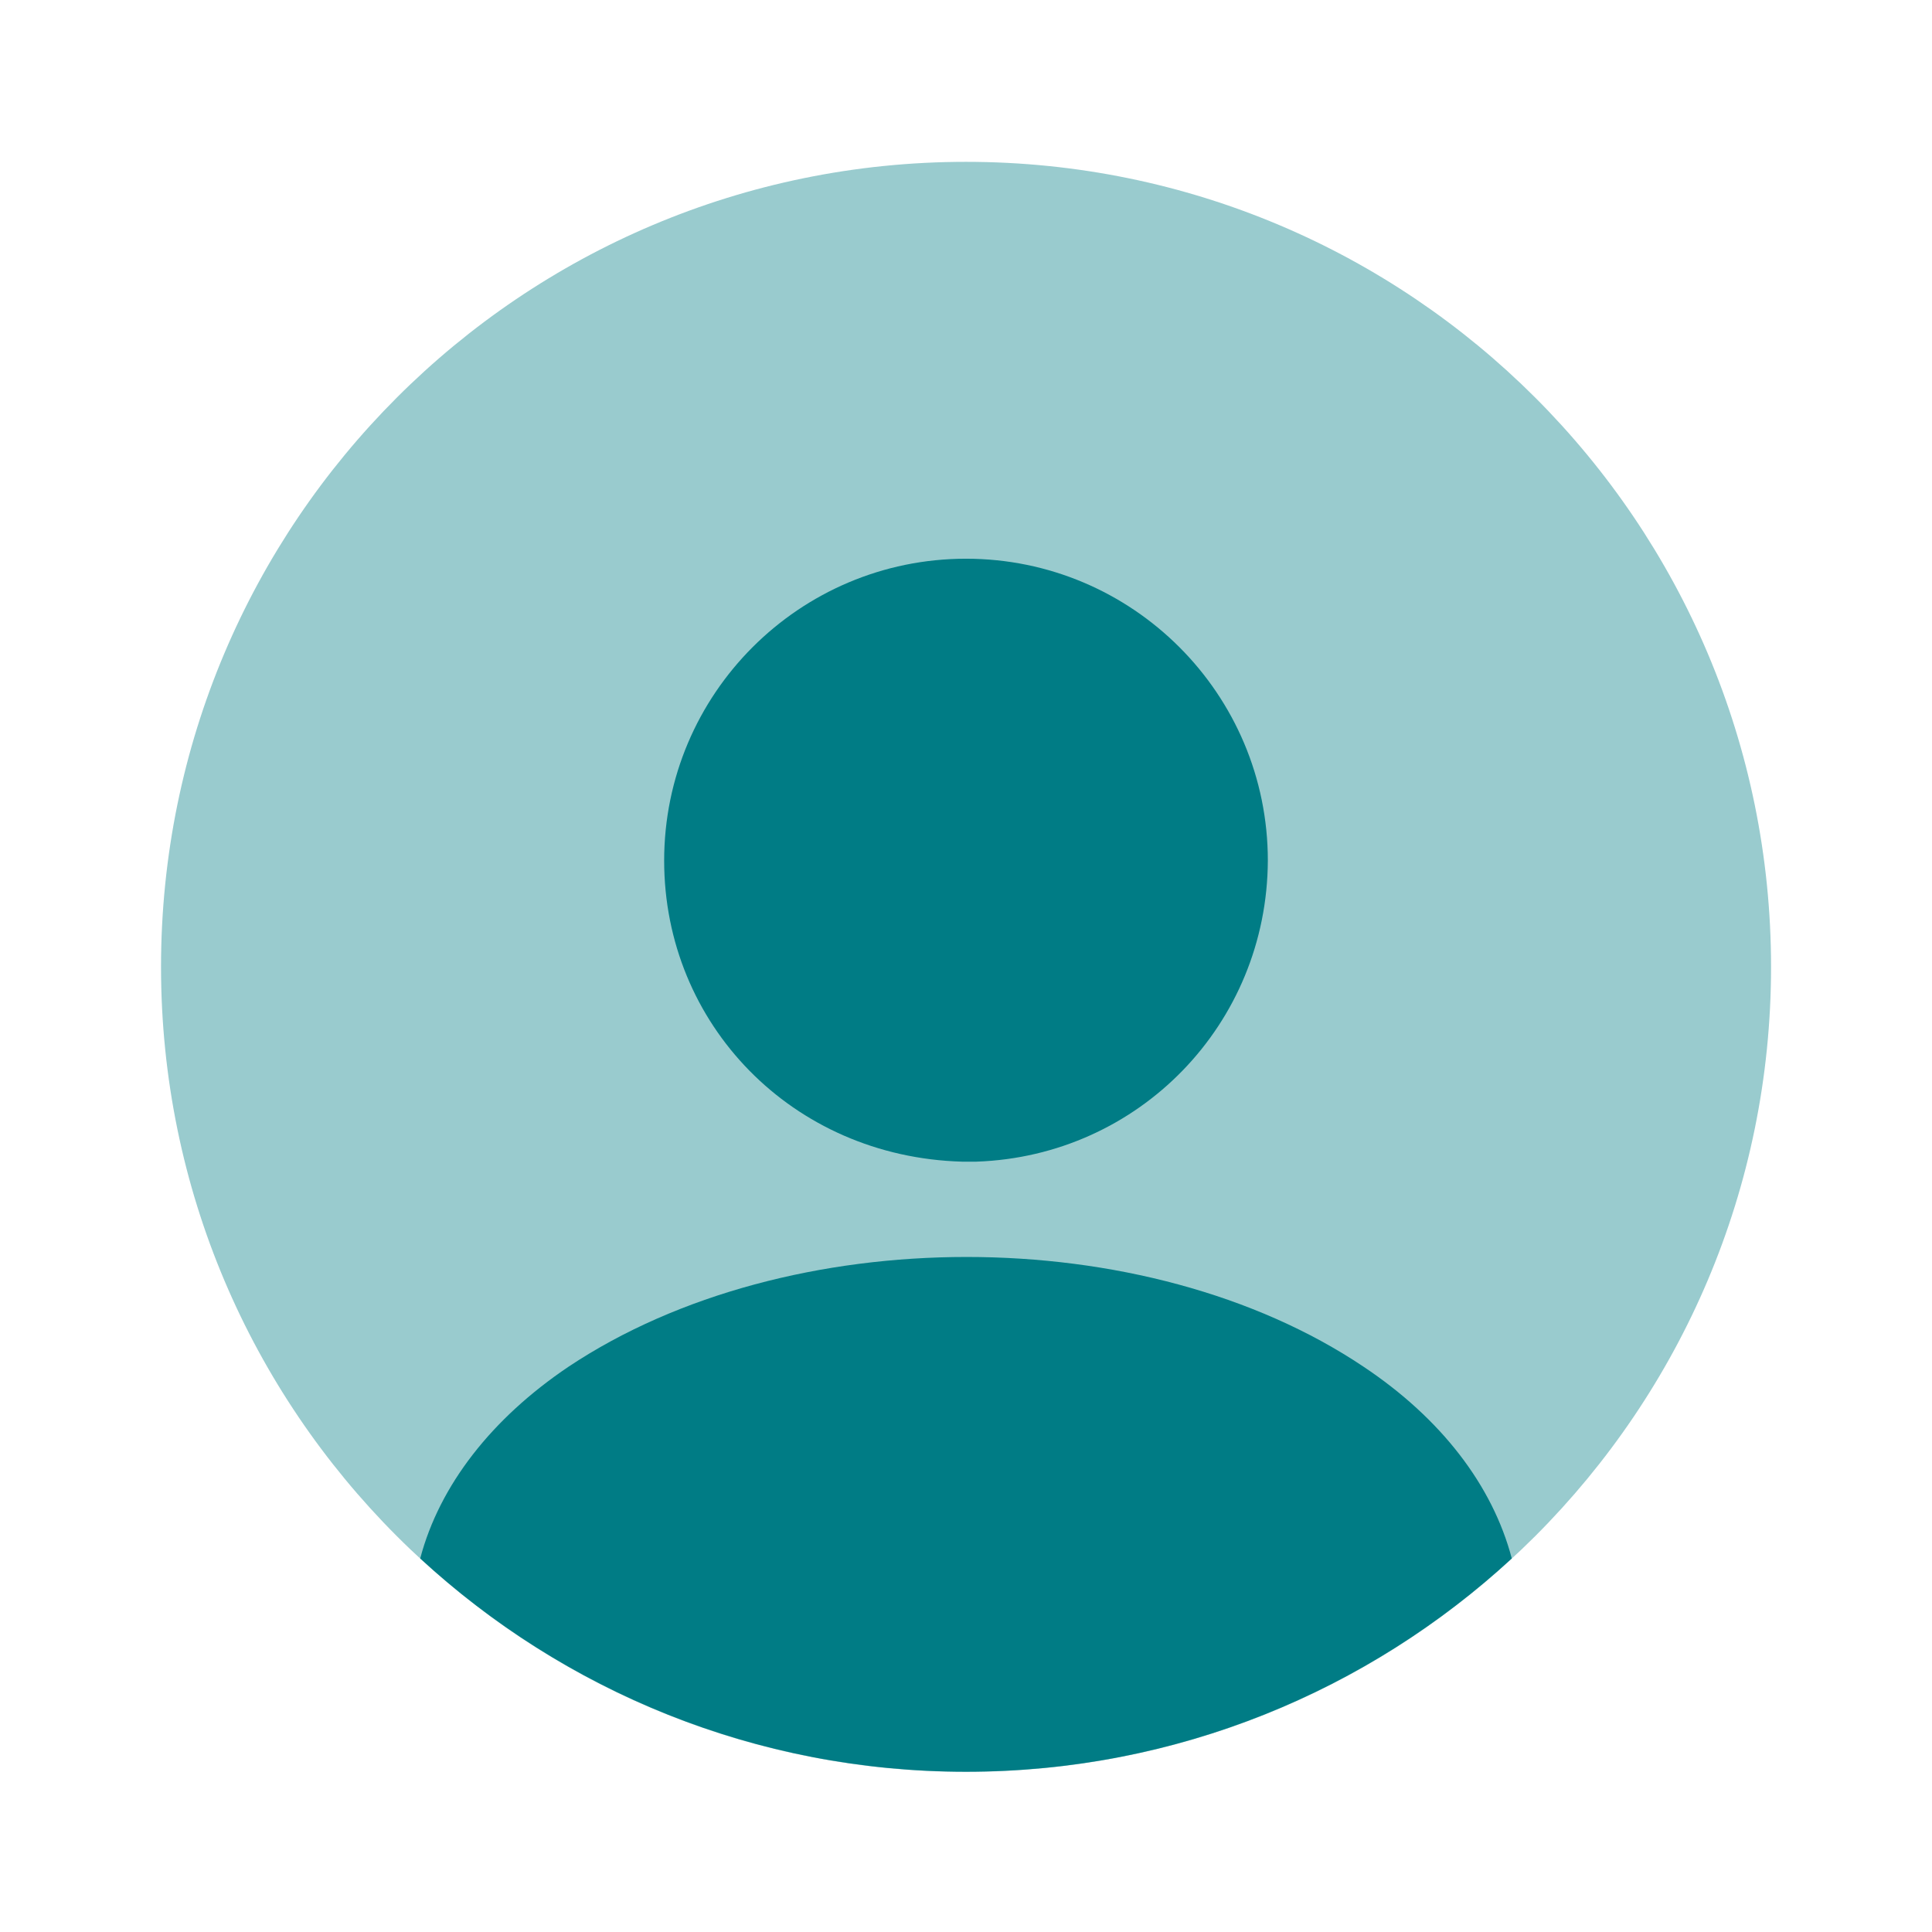
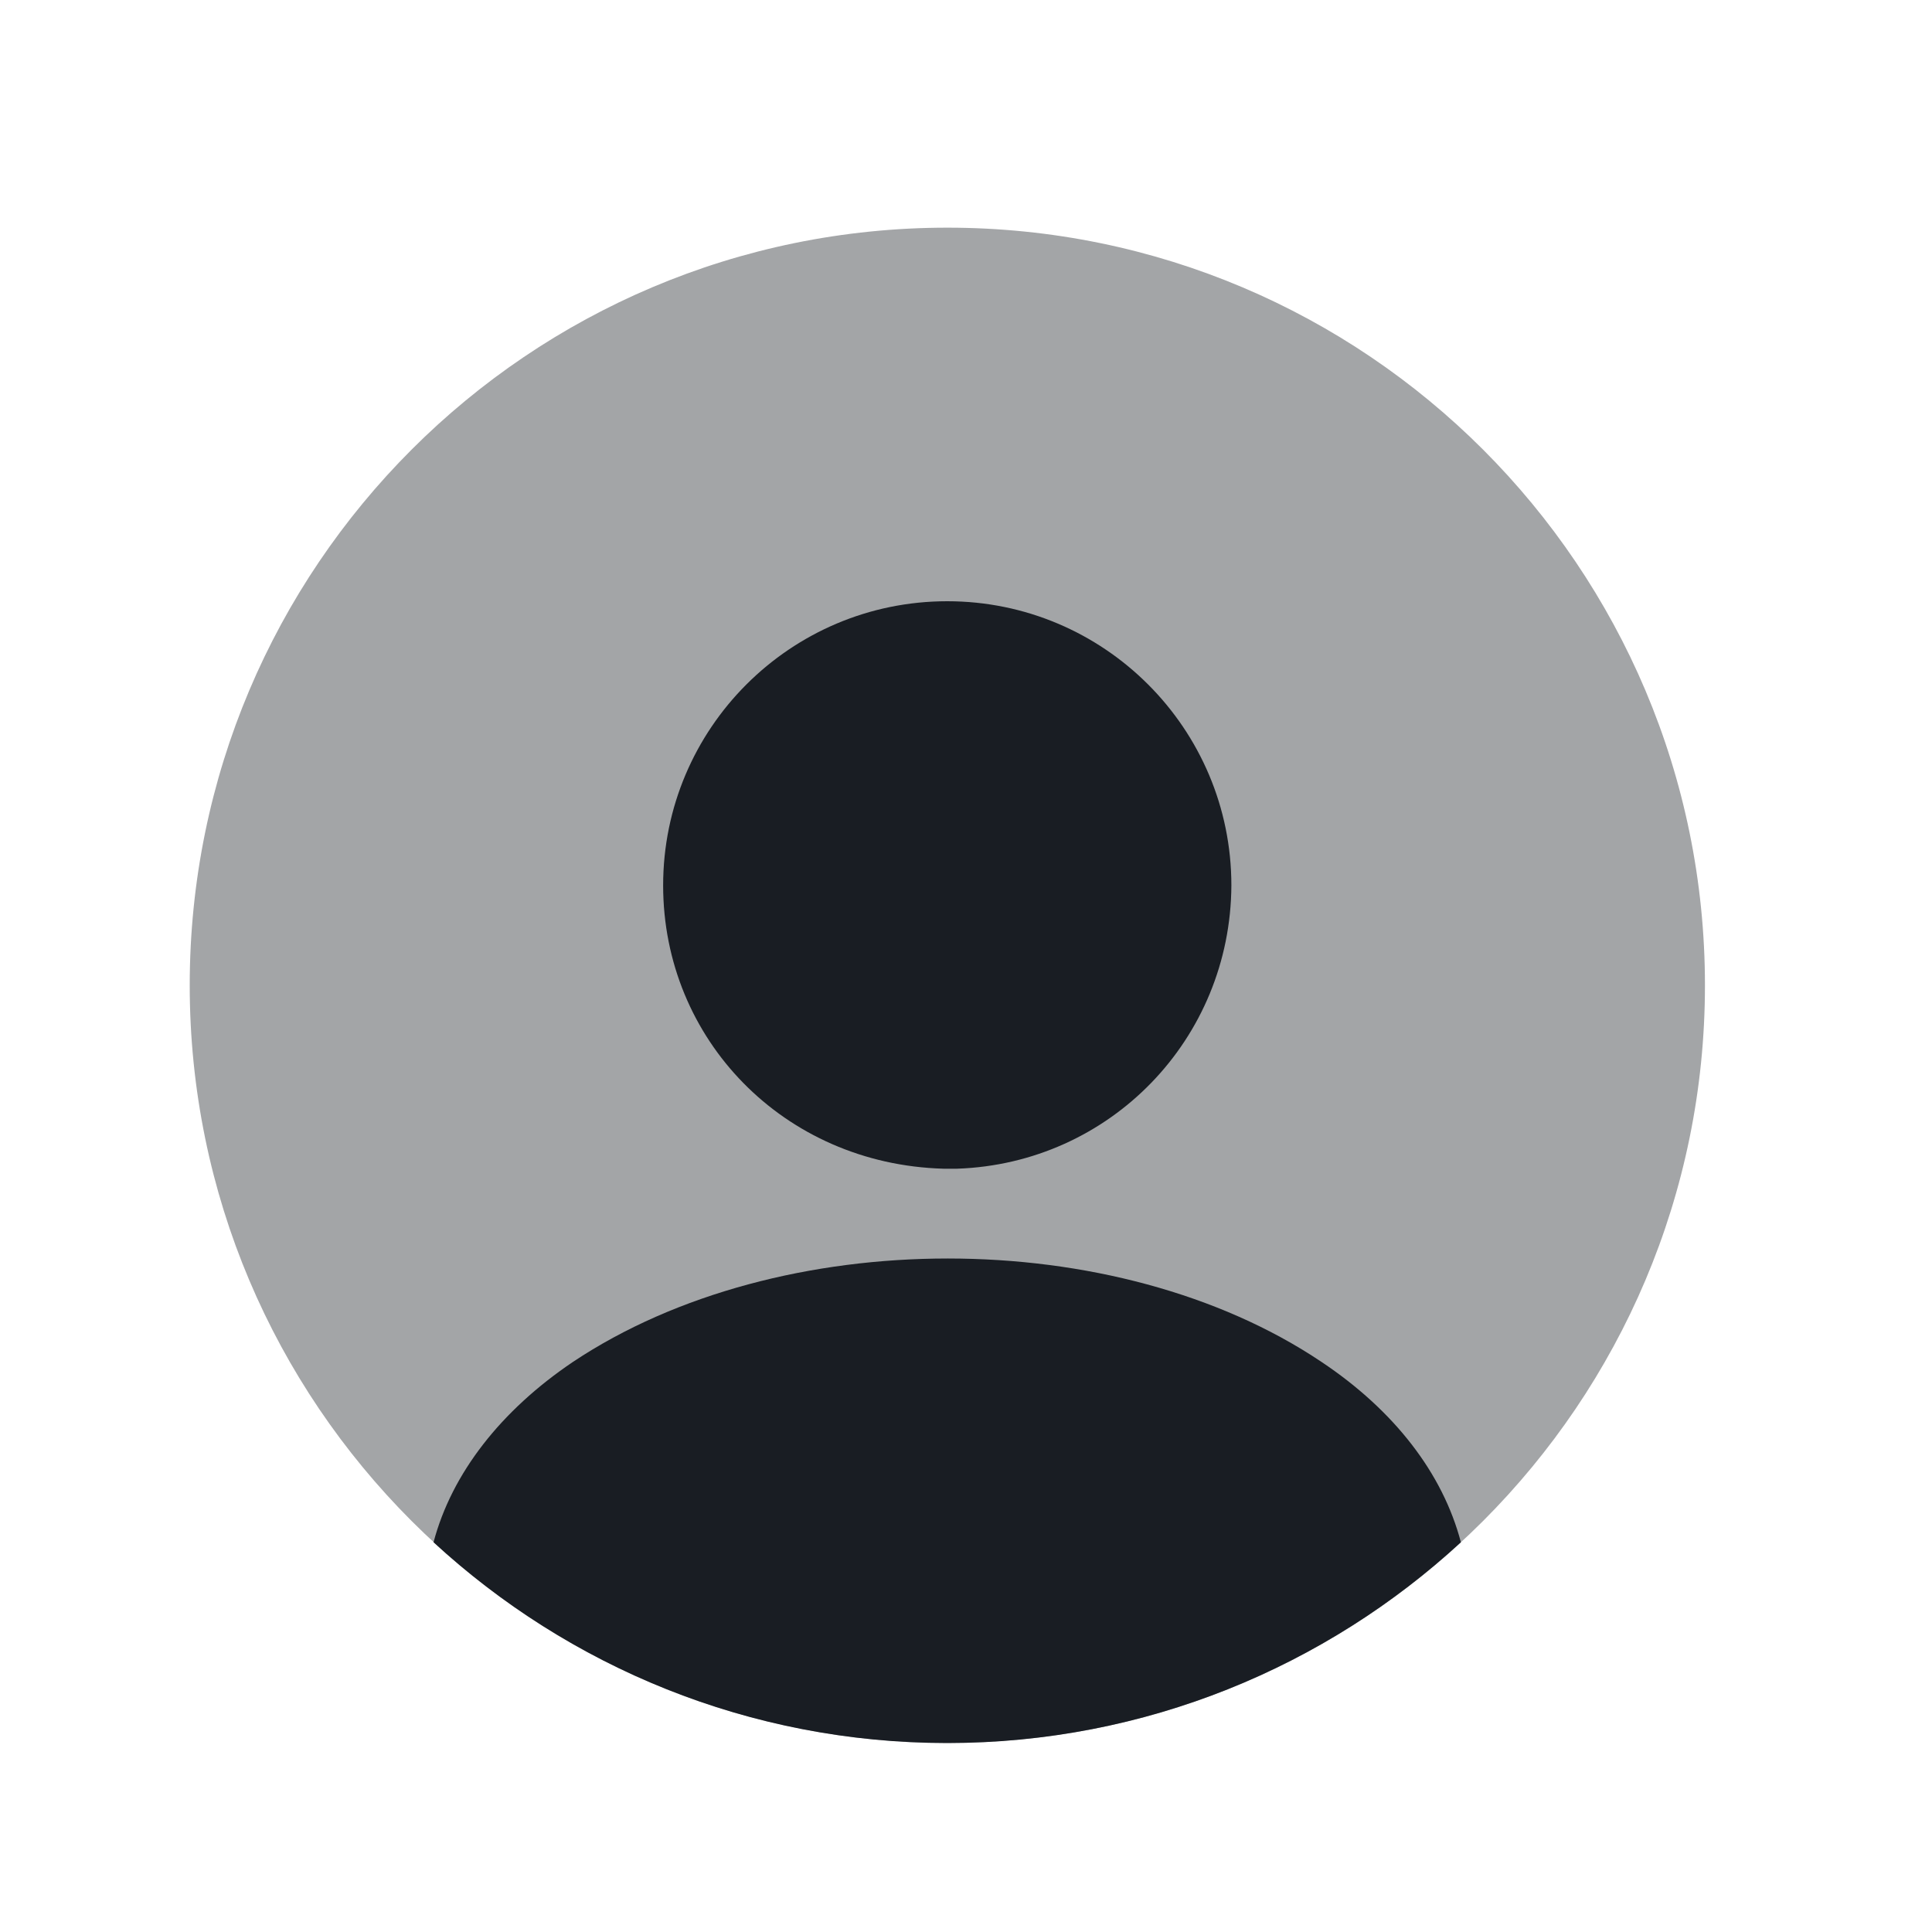
- <svg xmlns="http://www.w3.org/2000/svg" width="26" height="26" viewBox="0 0 26 26" fill="none">
-   <path opacity="0.4" d="M13 23.845C18.983 23.845 23.834 18.995 23.834 13.012C23.834 7.028 18.983 2.178 13 2.178C7.017 2.178 2.167 7.028 2.167 13.012C2.167 18.995 7.017 23.845 13 23.845Z" fill="#007C85" />
-   <path d="M13 7.519C10.758 7.519 8.938 9.339 8.938 11.582C8.938 13.781 10.66 15.568 12.946 15.633C12.978 15.633 13.022 15.633 13.043 15.633C13.065 15.633 13.098 15.633 13.119 15.633C13.13 15.633 13.141 15.633 13.141 15.633C15.329 15.557 17.052 13.781 17.062 11.582C17.062 9.339 15.242 7.519 13 7.519Z" fill="#007C85" />
-   <path d="M20.345 20.973C18.417 22.749 15.839 23.843 13 23.843C10.162 23.843 7.584 22.749 5.655 20.973C5.915 19.987 6.619 19.088 7.649 18.394C10.606 16.423 15.416 16.423 18.352 18.394C19.392 19.088 20.085 19.987 20.345 20.973Z" fill="#007C85" />
+ <svg xmlns="http://www.w3.org/2000/svg" width="25" height="25" viewBox="0 0 25 25" fill="none">
+   <path opacity="0.4" d="M12.259 22.553C17.673 22.553 22.062 18.164 22.062 12.75C22.062 7.336 17.673 2.946 12.259 2.946C6.844 2.946 2.455 7.336 2.455 12.75C2.455 18.164 6.844 22.553 12.259 22.553Z" fill="#191D23" />
+   <path d="M12.257 7.78C10.228 7.78 8.581 9.427 8.581 11.457C8.581 13.447 10.14 15.064 12.208 15.123C12.238 15.123 12.277 15.123 12.297 15.123C12.316 15.123 12.346 15.123 12.365 15.123C12.375 15.123 12.385 15.123 12.385 15.123C14.365 15.055 15.924 13.447 15.934 11.457C15.934 9.427 14.287 7.78 12.257 7.78Z" fill="#191D23" />
+   <path d="M18.904 19.957C17.159 21.564 14.826 22.555 12.257 22.555C9.689 22.555 7.355 21.564 5.61 19.957C5.846 19.064 6.483 18.251 7.414 17.623C10.091 15.839 14.443 15.839 17.1 17.623C18.041 18.251 18.669 19.064 18.904 19.957Z" fill="#191D23" />
</svg>
